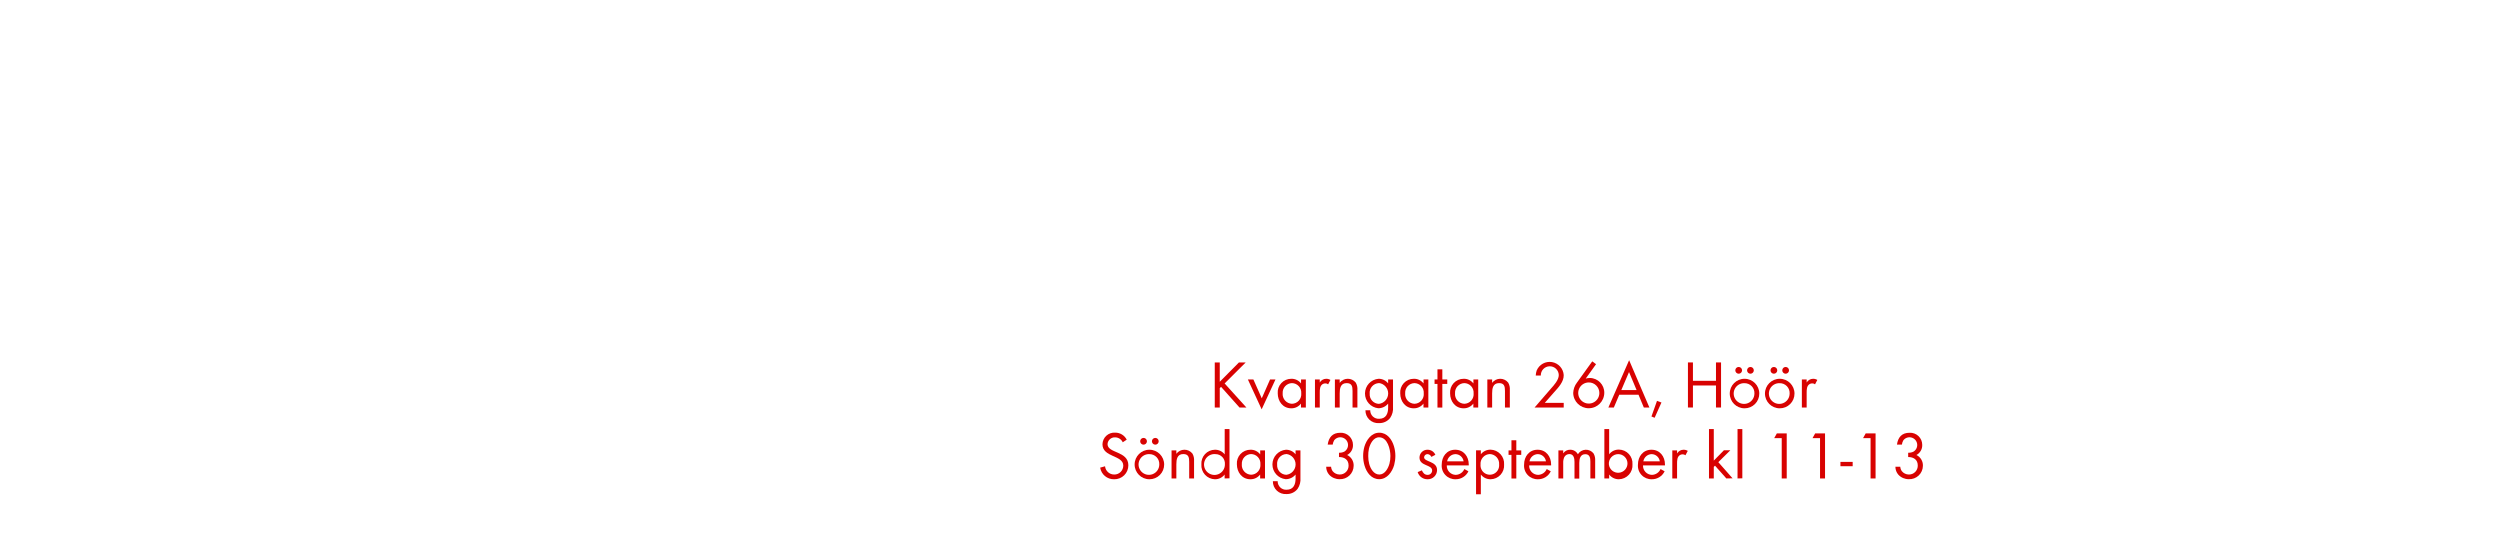
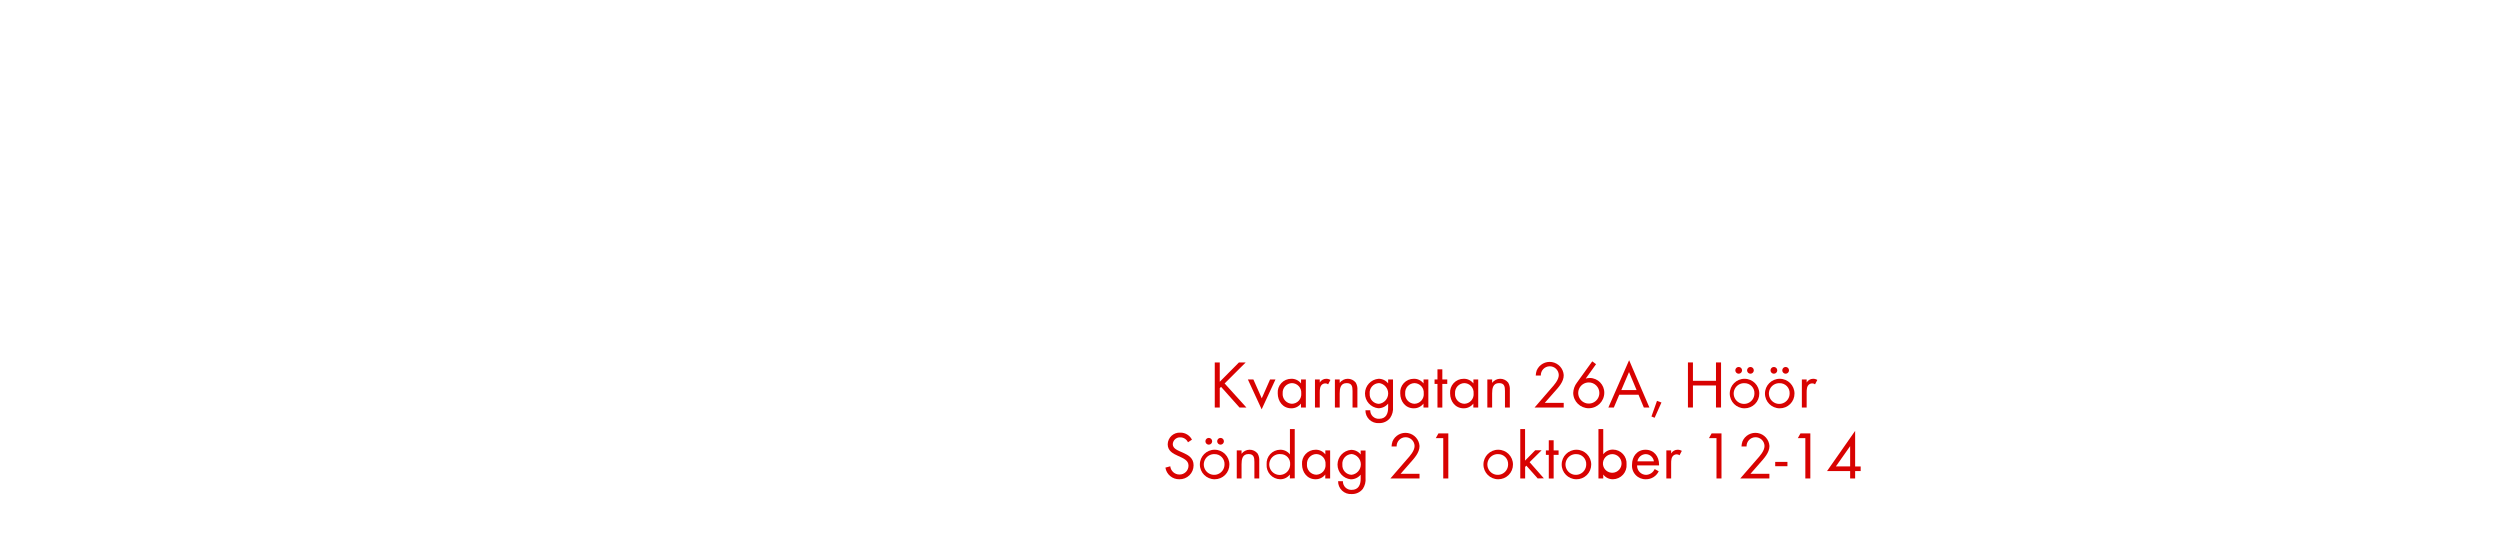
<svg xmlns="http://www.w3.org/2000/svg" id="Layer_1" data-name="Layer 1" viewBox="0 0 740 160">
  <defs>
    <style>.cls-1{fill:#d80201;}</style>
  </defs>
  <path class="cls-1" d="M366.89,120.62l-5.46-6.12-.38.38v5.74h-1.48V107.28h1.48V113l5.68-5.72h2l-6.24,6.22,6.44,7.12Z" />
  <path class="cls-1" d="M373.45,121.16l-4.08-8.84H371l2.48,5.58,2.46-5.58h1.6Z" />
  <path class="cls-1" d="M385.09,120.62v-1.16a3.54,3.54,0,0,1-2.88,1.4c-2.48,0-4-2.08-4-4.42a4,4,0,0,1,4-4.32,3.51,3.51,0,0,1,2.9,1.38v-1.18h1.42v8.3Zm-2.68-7.22a2.83,2.83,0,0,0-2.74,3,2.86,2.86,0,0,0,2.74,3.12,2.83,2.83,0,0,0,2.76-3.12A2.8,2.8,0,0,0,382.41,113.4Z" />
  <path class="cls-1" d="M393.13,113.76a1.26,1.26,0,0,0-.84-.28,1.54,1.54,0,0,0-.72.18c-.92.5-.92,1.68-.92,2.58v4.38h-1.42v-8.3h1.42v.9a2.22,2.22,0,0,1,1.88-1.1,2.36,2.36,0,0,1,1.28.34Z" />
  <path class="cls-1" d="M400.35,120.62v-4.9c0-1.3-.18-2.32-1.74-2.32-1.84,0-2.06,1.6-2.06,3.06v4.16h-1.42v-8.3h1.42v1a3,3,0,0,1,4.76-.06,3.8,3.8,0,0,1,.48,2.2v5.16Z" />
  <path class="cls-1" d="M411.49,123.7a4,4,0,0,1-3.32,1.54,3.74,3.74,0,0,1-4-3.8h1.42a2.48,2.48,0,0,0,2.64,2.52c2,0,2.66-1.5,2.66-3.28v-1.22a3.75,3.75,0,0,1-2.92,1.38,4.38,4.38,0,0,1,.06-8.72,3.55,3.55,0,0,1,2.86,1.36v-1.16h1.44v8.12A5,5,0,0,1,411.49,123.7Zm-3.34-10.3a2.85,2.85,0,0,0-2.72,3.14,2.8,2.8,0,0,0,2.72,3,3.1,3.1,0,0,0,0-6.16Z" />
  <path class="cls-1" d="M421.35,120.62v-1.16a3.54,3.54,0,0,1-2.88,1.4c-2.48,0-4-2.08-4-4.42a4,4,0,0,1,4-4.32,3.51,3.51,0,0,1,2.9,1.38v-1.18h1.42v8.3Zm-2.68-7.22a2.83,2.83,0,0,0-2.74,3,2.86,2.86,0,0,0,2.74,3.12,2.83,2.83,0,0,0,2.76-3.12A2.8,2.8,0,0,0,418.67,113.4Z" />
  <path class="cls-1" d="M426.93,113.64v7h-1.44v-7h-.86v-1.32h.86v-3h1.44v3h1.46v1.32Z" />
  <path class="cls-1" d="M436.11,120.62v-1.16a3.54,3.54,0,0,1-2.88,1.4c-2.48,0-4-2.08-4-4.42a4,4,0,0,1,4-4.32,3.51,3.51,0,0,1,2.9,1.38v-1.18h1.42v8.3Zm-2.68-7.22a2.83,2.83,0,0,0-2.74,3,2.86,2.86,0,0,0,2.74,3.12,2.83,2.83,0,0,0,2.76-3.12A2.8,2.8,0,0,0,433.43,113.4Z" />
  <path class="cls-1" d="M445.47,120.62v-4.9c0-1.3-.18-2.32-1.74-2.32-1.84,0-2.06,1.6-2.06,3.06v4.16h-1.42v-8.3h1.42v1a3,3,0,0,1,4.76-.06,3.8,3.8,0,0,1,.48,2.2v5.16Z" />
  <path class="cls-1" d="M460,116.12l-2.74,3.12h5.6v1.38h-8.62l4.86-5.62c.9-1,2.3-2.54,2.3-4a2.66,2.66,0,0,0-5.32.16h-1.5a5.52,5.52,0,0,1,.28-1.5,4.17,4.17,0,0,1,8,1.36C462.91,113,461.27,114.72,460,116.12Z" />
  <path class="cls-1" d="M470.29,120.84a4.59,4.59,0,0,1-4.62-4.52,5.34,5.34,0,0,1,1.1-3.06l4.54-6.3,1.12.84-3.06,4.26a4.19,4.19,0,0,1,1.22-.18,4.34,4.34,0,0,1,4.28,4.4A4.6,4.6,0,0,1,470.29,120.84Zm0-7.64a3.13,3.13,0,1,0,3.12,3.12A3.12,3.12,0,0,0,470.27,113.2Z" />
  <path class="cls-1" d="M486.57,120.62,485,116.84h-5.7l-1.6,3.78h-1.62l6.14-14,6,14Zm-4.38-10.5-2.28,5.34h4.52Z" />
  <path class="cls-1" d="M489.77,123.66l-.94-.38,1.64-4.62,1.32.48Z" />
  <path class="cls-1" d="M507.93,120.62V114.1h-6.82v6.52h-1.48V107.28h1.48v5.44h6.82v-5.44h1.5v13.34Z" />
  <path class="cls-1" d="M516.37,120.86a4.37,4.37,0,1,1,4.38-4.36A4.34,4.34,0,0,1,516.37,120.86Zm0-7.44a3.07,3.07,0,1,0,2.94,3.08A2.91,2.91,0,0,0,516.35,113.42Zm-1.72-2.8a1,1,0,0,1-1-1,1,1,0,1,1,1,1Zm3.48,0a1,1,0,0,1-1-1,1,1,0,1,1,1,1Z" />
  <path class="cls-1" d="M526.79,120.86a4.37,4.37,0,1,1,4.38-4.36A4.34,4.34,0,0,1,526.79,120.86Zm0-7.44a3.07,3.07,0,1,0,2.94,3.08A2.91,2.91,0,0,0,526.77,113.42Zm-1.72-2.8a1,1,0,0,1-1-1,1,1,0,1,1,1,1Zm3.48,0a1,1,0,0,1-1-1,1,1,0,1,1,1,1Z" />
  <path class="cls-1" d="M537.25,113.76a1.26,1.26,0,0,0-.84-.28,1.54,1.54,0,0,0-.72.18c-.92.5-.92,1.68-.92,2.58v4.38h-1.42v-8.3h1.42v.9a2.22,2.22,0,0,1,1.88-1.1,2.36,2.36,0,0,1,1.28.34Z" />
-   <path class="cls-1" d="M329.77,141.86a4.08,4.08,0,0,1-4.12-3.44l1.44-.4a2.71,2.71,0,0,0,2.72,2.44,2.63,2.63,0,0,0,2.68-2.64c0-3.14-6.16-2.4-6.16-6.32a3.52,3.52,0,0,1,3.74-3.44,3.8,3.8,0,0,1,3.44,2.08l-1.18.78a2.47,2.47,0,0,0-2.28-1.46,2.12,2.12,0,0,0-2.22,2c0,2.76,6.16,2,6.16,6.26A4.11,4.11,0,0,1,329.77,141.86Z" />
-   <path class="cls-1" d="M340.21,141.86a4.37,4.37,0,1,1,4.38-4.36A4.34,4.34,0,0,1,340.21,141.86Zm0-7.44a3.07,3.07,0,1,0,2.94,3.08A2.91,2.91,0,0,0,340.19,134.42Zm-1.72-2.8a1,1,0,0,1-1-1,1,1,0,1,1,1,1Zm3.48,0a1,1,0,0,1-1-1,1,1,0,1,1,1,1Z" />
-   <path class="cls-1" d="M352,141.62v-4.9c0-1.3-.18-2.32-1.74-2.32-1.84,0-2.06,1.6-2.06,3.06v4.16h-1.42v-8.3h1.42v1a3,3,0,0,1,4.76-.06,3.8,3.8,0,0,1,.48,2.2v5.16Z" />
-   <path class="cls-1" d="M362.49,141.62v-1.16a3.54,3.54,0,0,1-2.88,1.4,4.11,4.11,0,0,1-4-4.4,4.06,4.06,0,0,1,4-4.34,3.56,3.56,0,0,1,2.9,1.38V127h1.42v14.58Zm-2.68-7.2a3.09,3.09,0,1,0,2.76,3A2.78,2.78,0,0,0,359.81,134.42Z" />
-   <path class="cls-1" d="M373,141.62v-1.16a3.54,3.54,0,0,1-2.88,1.4c-2.48,0-4-2.08-4-4.42a4,4,0,0,1,4-4.32,3.51,3.51,0,0,1,2.9,1.38v-1.18h1.42v8.3Zm-2.68-7.22a2.83,2.83,0,0,0-2.74,3,2.86,2.86,0,0,0,2.74,3.12,2.83,2.83,0,0,0,2.76-3.12A2.8,2.8,0,0,0,370.29,134.4Z" />
-   <path class="cls-1" d="M384.09,144.7a4,4,0,0,1-3.32,1.54,3.74,3.74,0,0,1-4-3.8h1.42a2.48,2.48,0,0,0,2.64,2.52c2,0,2.66-1.5,2.66-3.28v-1.22a3.75,3.75,0,0,1-2.92,1.38,4.38,4.38,0,0,1,.06-8.72,3.55,3.55,0,0,1,2.86,1.36v-1.16h1.44v8.12A5,5,0,0,1,384.09,144.7Zm-3.34-10.3a2.85,2.85,0,0,0-2.72,3.14,2.8,2.8,0,0,0,2.72,3,3.1,3.1,0,0,0,0-6.16Z" />
-   <path class="cls-1" d="M396.51,141.84a4.16,4.16,0,0,1-3.08-1.32,3.53,3.53,0,0,1-.88-2.36H394a2.55,2.55,0,0,0,.46,1.3,2.68,2.68,0,0,0,2.1,1,2.6,2.6,0,0,0,2.62-2.66c0-1.74-1.22-2.52-2.84-2.52V134a3.08,3.08,0,0,0,1.58-.32,2.29,2.29,0,1,0-3-3.36,3.25,3.25,0,0,0-.44,1.28H393c.3-2.16,1.44-3.5,3.72-3.5a3.57,3.57,0,0,1,3.76,3.58,3.25,3.25,0,0,1-1.72,3,3.41,3.41,0,0,1,1.92,3.22A4,4,0,0,1,396.51,141.84Z" />
-   <path class="cls-1" d="M412.67,137.66c-.58,2-2.08,4.18-4.42,4.18s-3.74-2-4.34-4a9.9,9.9,0,0,1-.42-2.86,10.36,10.36,0,0,1,.36-2.72c.58-2,2.08-4.18,4.42-4.18s3.74,2,4.34,4a9.9,9.9,0,0,1,.42,2.86A10.63,10.63,0,0,1,412.67,137.66Zm-4.46-8.22c-1.7,0-2.66,1.94-3,3.36A9.07,9.07,0,0,0,405,135a8.84,8.84,0,0,0,.28,2.3c.38,1.42,1.36,3.16,3,3.16s2.62-1.82,3-3.22a8.79,8.79,0,0,0,.28-2.28C411.55,133,410.73,129.44,408.21,129.44Z" />
-   <path class="cls-1" d="M422.53,141.86a3,3,0,0,1-2.9-2.12l1.24-.52c.34.74.8,1.34,1.68,1.34a1.29,1.29,0,0,0,1.36-1.3c0-1.8-3.74-1.24-3.74-3.82a2.33,2.33,0,0,1,2.42-2.32,2.49,2.49,0,0,1,2.28,1.5l-1.18.62a1.33,1.33,0,0,0-1.16-.82,1,1,0,0,0-1,.92c0,1.46,3.84,1.08,3.84,3.8A2.73,2.73,0,0,1,422.53,141.86Z" />
-   <path class="cls-1" d="M428.25,137.76a2.69,2.69,0,0,0,2.64,2.8,2.86,2.86,0,0,0,2.56-1.72l1.2.66a4.14,4.14,0,0,1-3.8,2.36,4,4,0,0,1-4.1-4.34c0-2.4,1.5-4.4,4-4.4s4,2,4,4.36v.28Zm2.56-3.34a2.55,2.55,0,0,0-2.46,2.14h4.88A2.49,2.49,0,0,0,430.81,134.42Z" />
-   <path class="cls-1" d="M441.23,141.86a3.58,3.58,0,0,1-2.9-1.4v5.84h-1.42v-13h1.42v1.16a3.59,3.59,0,0,1,2.88-1.36,4.11,4.11,0,0,1,4,4.4A4.06,4.06,0,0,1,441.23,141.86ZM441,134.4a2.86,2.86,0,0,0-2.76,3.12,2.76,2.76,0,1,0,5.5,0A2.86,2.86,0,0,0,441,134.4Z" />
-   <path class="cls-1" d="M448.83,134.64v7h-1.44v-7h-.86v-1.32h.86v-3h1.44v3h1.46v1.32Z" />
-   <path class="cls-1" d="M452.63,137.76a2.69,2.69,0,0,0,2.64,2.8,2.86,2.86,0,0,0,2.56-1.72l1.2.66a4.14,4.14,0,0,1-3.8,2.36,4,4,0,0,1-4.1-4.34c0-2.4,1.5-4.4,4-4.4s4,2,4,4.36v.28Zm2.56-3.34a2.55,2.55,0,0,0-2.46,2.14h4.88A2.49,2.49,0,0,0,455.19,134.42Z" />
-   <path class="cls-1" d="M470.75,141.62v-5c0-1.06-.18-2.18-1.5-2.18-1.5,0-1.78,1.4-1.78,2.6v4.62h-1.42V136.7c0-1-.22-2.3-1.52-2.3a1.72,1.72,0,0,0-1.5.9,4,4,0,0,0-.32,1.8v4.52h-1.42v-8.3h1.42v.88a2.37,2.37,0,0,1,2.06-1.08,2.53,2.53,0,0,1,2.28,1.34,2.83,2.83,0,0,1,4.66-.22,3.88,3.88,0,0,1,.46,2.12v5.26Z" />
-   <path class="cls-1" d="M479.19,141.86a3.54,3.54,0,0,1-2.88-1.4v1.16h-1.42V127h1.42v7.46a3.56,3.56,0,0,1,2.9-1.38,4.06,4.06,0,0,1,4,4.34A4.11,4.11,0,0,1,479.19,141.86Zm-.2-7.44a2.79,2.79,0,0,0-2.76,3.06,2.76,2.76,0,1,0,2.76-3.06Z" />
-   <path class="cls-1" d="M486.33,137.76a2.69,2.69,0,0,0,2.64,2.8,2.86,2.86,0,0,0,2.56-1.72l1.2.66a4.14,4.14,0,0,1-3.8,2.36,4,4,0,0,1-4.1-4.34c0-2.4,1.5-4.4,4-4.4s4,2,4,4.36v.28Zm2.56-3.34a2.55,2.55,0,0,0-2.46,2.14h4.88A2.49,2.49,0,0,0,488.89,134.42Z" />
-   <path class="cls-1" d="M498.89,134.76a1.26,1.26,0,0,0-.84-.28,1.54,1.54,0,0,0-.72.18c-.92.5-.92,1.68-.92,2.58v4.38H495v-8.3h1.42v.9a2.22,2.22,0,0,1,1.88-1.1,2.36,2.36,0,0,1,1.28.34Z" />
-   <path class="cls-1" d="M511,141.62l-3.36-3.78-.36.36v3.42h-1.42V127h1.42v9.34l3-3.06h1.9l-3.56,3.52,4.22,4.78Z" />
-   <path class="cls-1" d="M514.31,141.62V127h1.42v14.58Z" />
-   <path class="cls-1" d="M527.39,141.62V129.68h-2.22l.78-1.4h2.92v13.34Z" />
-   <path class="cls-1" d="M538.73,141.62V129.68h-2.22l.78-1.4h2.92v13.34Z" />
-   <path class="cls-1" d="M544.77,138v-1.28h3.62V138Z" />
-   <path class="cls-1" d="M553.69,141.62V129.68h-2.22l.78-1.4h2.92v13.34Z" />
-   <path class="cls-1" d="M565,141.84a4.16,4.16,0,0,1-3.08-1.32,3.53,3.53,0,0,1-.88-2.36h1.44a2.55,2.55,0,0,0,.46,1.3,2.68,2.68,0,0,0,2.1,1,2.6,2.6,0,0,0,2.62-2.66c0-1.74-1.22-2.52-2.84-2.52V134a3.08,3.08,0,0,0,1.58-.32,2.29,2.29,0,1,0-3-3.36,3.25,3.25,0,0,0-.44,1.28h-1.46c.3-2.16,1.44-3.5,3.72-3.5a3.57,3.57,0,0,1,3.76,3.58,3.25,3.25,0,0,1-1.72,3,3.41,3.41,0,0,1,1.92,3.22A4,4,0,0,1,565,141.84Z" />
+   <path class="cls-1" d="M349.08,141.86a4.08,4.08,0,0,1-4.12-3.44l1.44-.4a2.71,2.71,0,0,0,2.72,2.44,2.63,2.63,0,0,0,2.68-2.64c0-3.14-6.16-2.4-6.16-6.32a3.52,3.52,0,0,1,3.74-3.44,3.8,3.8,0,0,1,3.44,2.08l-1.18.78a2.47,2.47,0,0,0-2.28-1.46,2.12,2.12,0,0,0-2.22,2c0,2.76,6.16,2,6.16,6.26A4.11,4.11,0,0,1,349.08,141.86Z" />
+   <path class="cls-1" d="M359.52,141.86a4.37,4.37,0,1,1,4.38-4.36A4.34,4.34,0,0,1,359.52,141.86Zm0-7.44a3.07,3.07,0,1,0,2.94,3.08A2.91,2.91,0,0,0,359.5,134.42Zm-1.72-2.8a1,1,0,0,1-1-1,1,1,0,1,1,1,1Zm3.48,0a1,1,0,0,1-1-1,1,1,0,1,1,1,1Z" />
+   <path class="cls-1" d="M371.3,141.62v-4.9c0-1.3-.18-2.32-1.74-2.32-1.84,0-2.06,1.6-2.06,3.06v4.16h-1.42v-8.3h1.42v1a3,3,0,0,1,4.76-.06,3.8,3.8,0,0,1,.48,2.2v5.16Z" />
+   <path class="cls-1" d="M381.8,141.62v-1.16a3.54,3.54,0,0,1-2.88,1.4,4.11,4.11,0,0,1-4-4.4,4.06,4.06,0,0,1,4-4.34,3.56,3.56,0,0,1,2.9,1.38V127h1.42v14.58Zm-2.68-7.2a3.09,3.09,0,1,0,2.76,3A2.78,2.78,0,0,0,379.12,134.42Z" />
+   <path class="cls-1" d="M392.28,141.62v-1.16a3.54,3.54,0,0,1-2.88,1.4c-2.48,0-4-2.08-4-4.42a4,4,0,0,1,4-4.32,3.51,3.51,0,0,1,2.9,1.38v-1.18h1.42v8.3Zm-2.68-7.22a2.83,2.83,0,0,0-2.74,3,2.86,2.86,0,0,0,2.74,3.12,2.83,2.83,0,0,0,2.76-3.12A2.8,2.8,0,0,0,389.6,134.4Z" />
+   <path class="cls-1" d="M403.4,144.7a4,4,0,0,1-3.32,1.54,3.74,3.74,0,0,1-4-3.8h1.42A2.48,2.48,0,0,0,400.1,145c2,0,2.66-1.5,2.66-3.28v-1.22a3.75,3.75,0,0,1-2.92,1.38,4.38,4.38,0,0,1,.06-8.72,3.55,3.55,0,0,1,2.86,1.36v-1.16h1.44v8.12A5,5,0,0,1,403.4,144.7Zm-3.34-10.3a2.85,2.85,0,0,0-2.72,3.14,2.8,2.8,0,0,0,2.72,3,3.1,3.1,0,0,0,0-6.16Z" />
+   <path class="cls-1" d="M417.32,137.12l-2.74,3.12h5.6v1.38h-8.62l4.86-5.62c.9-1,2.3-2.54,2.3-4a2.66,2.66,0,0,0-5.32.16h-1.5a5.52,5.52,0,0,1,.28-1.5,4.17,4.17,0,0,1,8,1.36C420.2,134,418.56,135.72,417.32,137.12Z" />
+   <path class="cls-1" d="M427.2,141.62V129.68H425l.78-1.4h2.92v13.34Z" />
+   <path class="cls-1" d="M443.46,141.86a4.37,4.37,0,1,1,4.38-4.36A4.34,4.34,0,0,1,443.46,141.86Zm0-7.44a3.07,3.07,0,1,0,2.94,3.08A2.91,2.91,0,0,0,443.44,134.42Z" />
+   <path class="cls-1" d="M455.16,141.62l-3.36-3.78-.36.36v3.42H450V127h1.42v9.34l3-3.06h1.9l-3.56,3.52,4.22,4.78Z" />
+   <path class="cls-1" d="M459.88,134.64v7h-1.44v-7h-.86v-1.32h.86v-3h1.44v3h1.46v1.32Z" />
+   <path class="cls-1" d="M466.58,141.86A4.37,4.37,0,1,1,471,137.5,4.34,4.34,0,0,1,466.58,141.86Zm0-7.44a3.07,3.07,0,1,0,2.94,3.08A2.91,2.91,0,0,0,466.56,134.42Z" />
+   <path class="cls-1" d="M477.44,141.86a3.54,3.54,0,0,1-2.88-1.4v1.16h-1.42V127h1.42v7.46a3.56,3.56,0,0,1,2.9-1.38,4.06,4.06,0,0,1,4,4.34A4.11,4.11,0,0,1,477.44,141.86Zm-.2-7.44a2.79,2.79,0,0,0-2.76,3.06,2.76,2.76,0,1,0,2.76-3.06Z" />
+   <path class="cls-1" d="M484.58,137.76a2.69,2.69,0,0,0,2.64,2.8,2.86,2.86,0,0,0,2.56-1.72l1.2.66a4.14,4.14,0,0,1-3.8,2.36,4,4,0,0,1-4.1-4.34c0-2.4,1.5-4.4,4-4.4s4,2,4,4.36v.28Zm2.56-3.34a2.55,2.55,0,0,0-2.46,2.14h4.88A2.49,2.49,0,0,0,487.14,134.42Z" />
+   <path class="cls-1" d="M497.14,134.76a1.26,1.26,0,0,0-.84-.28,1.54,1.54,0,0,0-.72.18c-.92.5-.92,1.68-.92,2.58v4.38h-1.42v-8.3h1.42v.9a2.22,2.22,0,0,1,1.88-1.1,2.36,2.36,0,0,1,1.28.34Z" />
+   <path class="cls-1" d="M508.08,141.62V129.68h-2.22l.78-1.4h2.92v13.34Z" />
+   <path class="cls-1" d="M520.88,137.12l-2.74,3.12h5.6v1.38h-8.62L520,136c.9-1,2.3-2.54,2.3-4a2.66,2.66,0,0,0-5.32.16h-1.5a5.52,5.52,0,0,1,.28-1.5,4.17,4.17,0,0,1,8,1.36C523.76,134,522.12,135.72,520.88,137.12Z" />
+   <path class="cls-1" d="M525.46,138v-1.28h3.62V138Z" />
+   <path class="cls-1" d="M534.38,141.62V129.68h-2.22l.78-1.4h2.92v13.34Z" />
+   <path class="cls-1" d="M549.12,139.44v2.18h-1.48v-2.18H540.8l8.32-11.9v10.54h1.64v1.36Zm-1.48-7.38-4.22,6h4.22Z" />
</svg>
